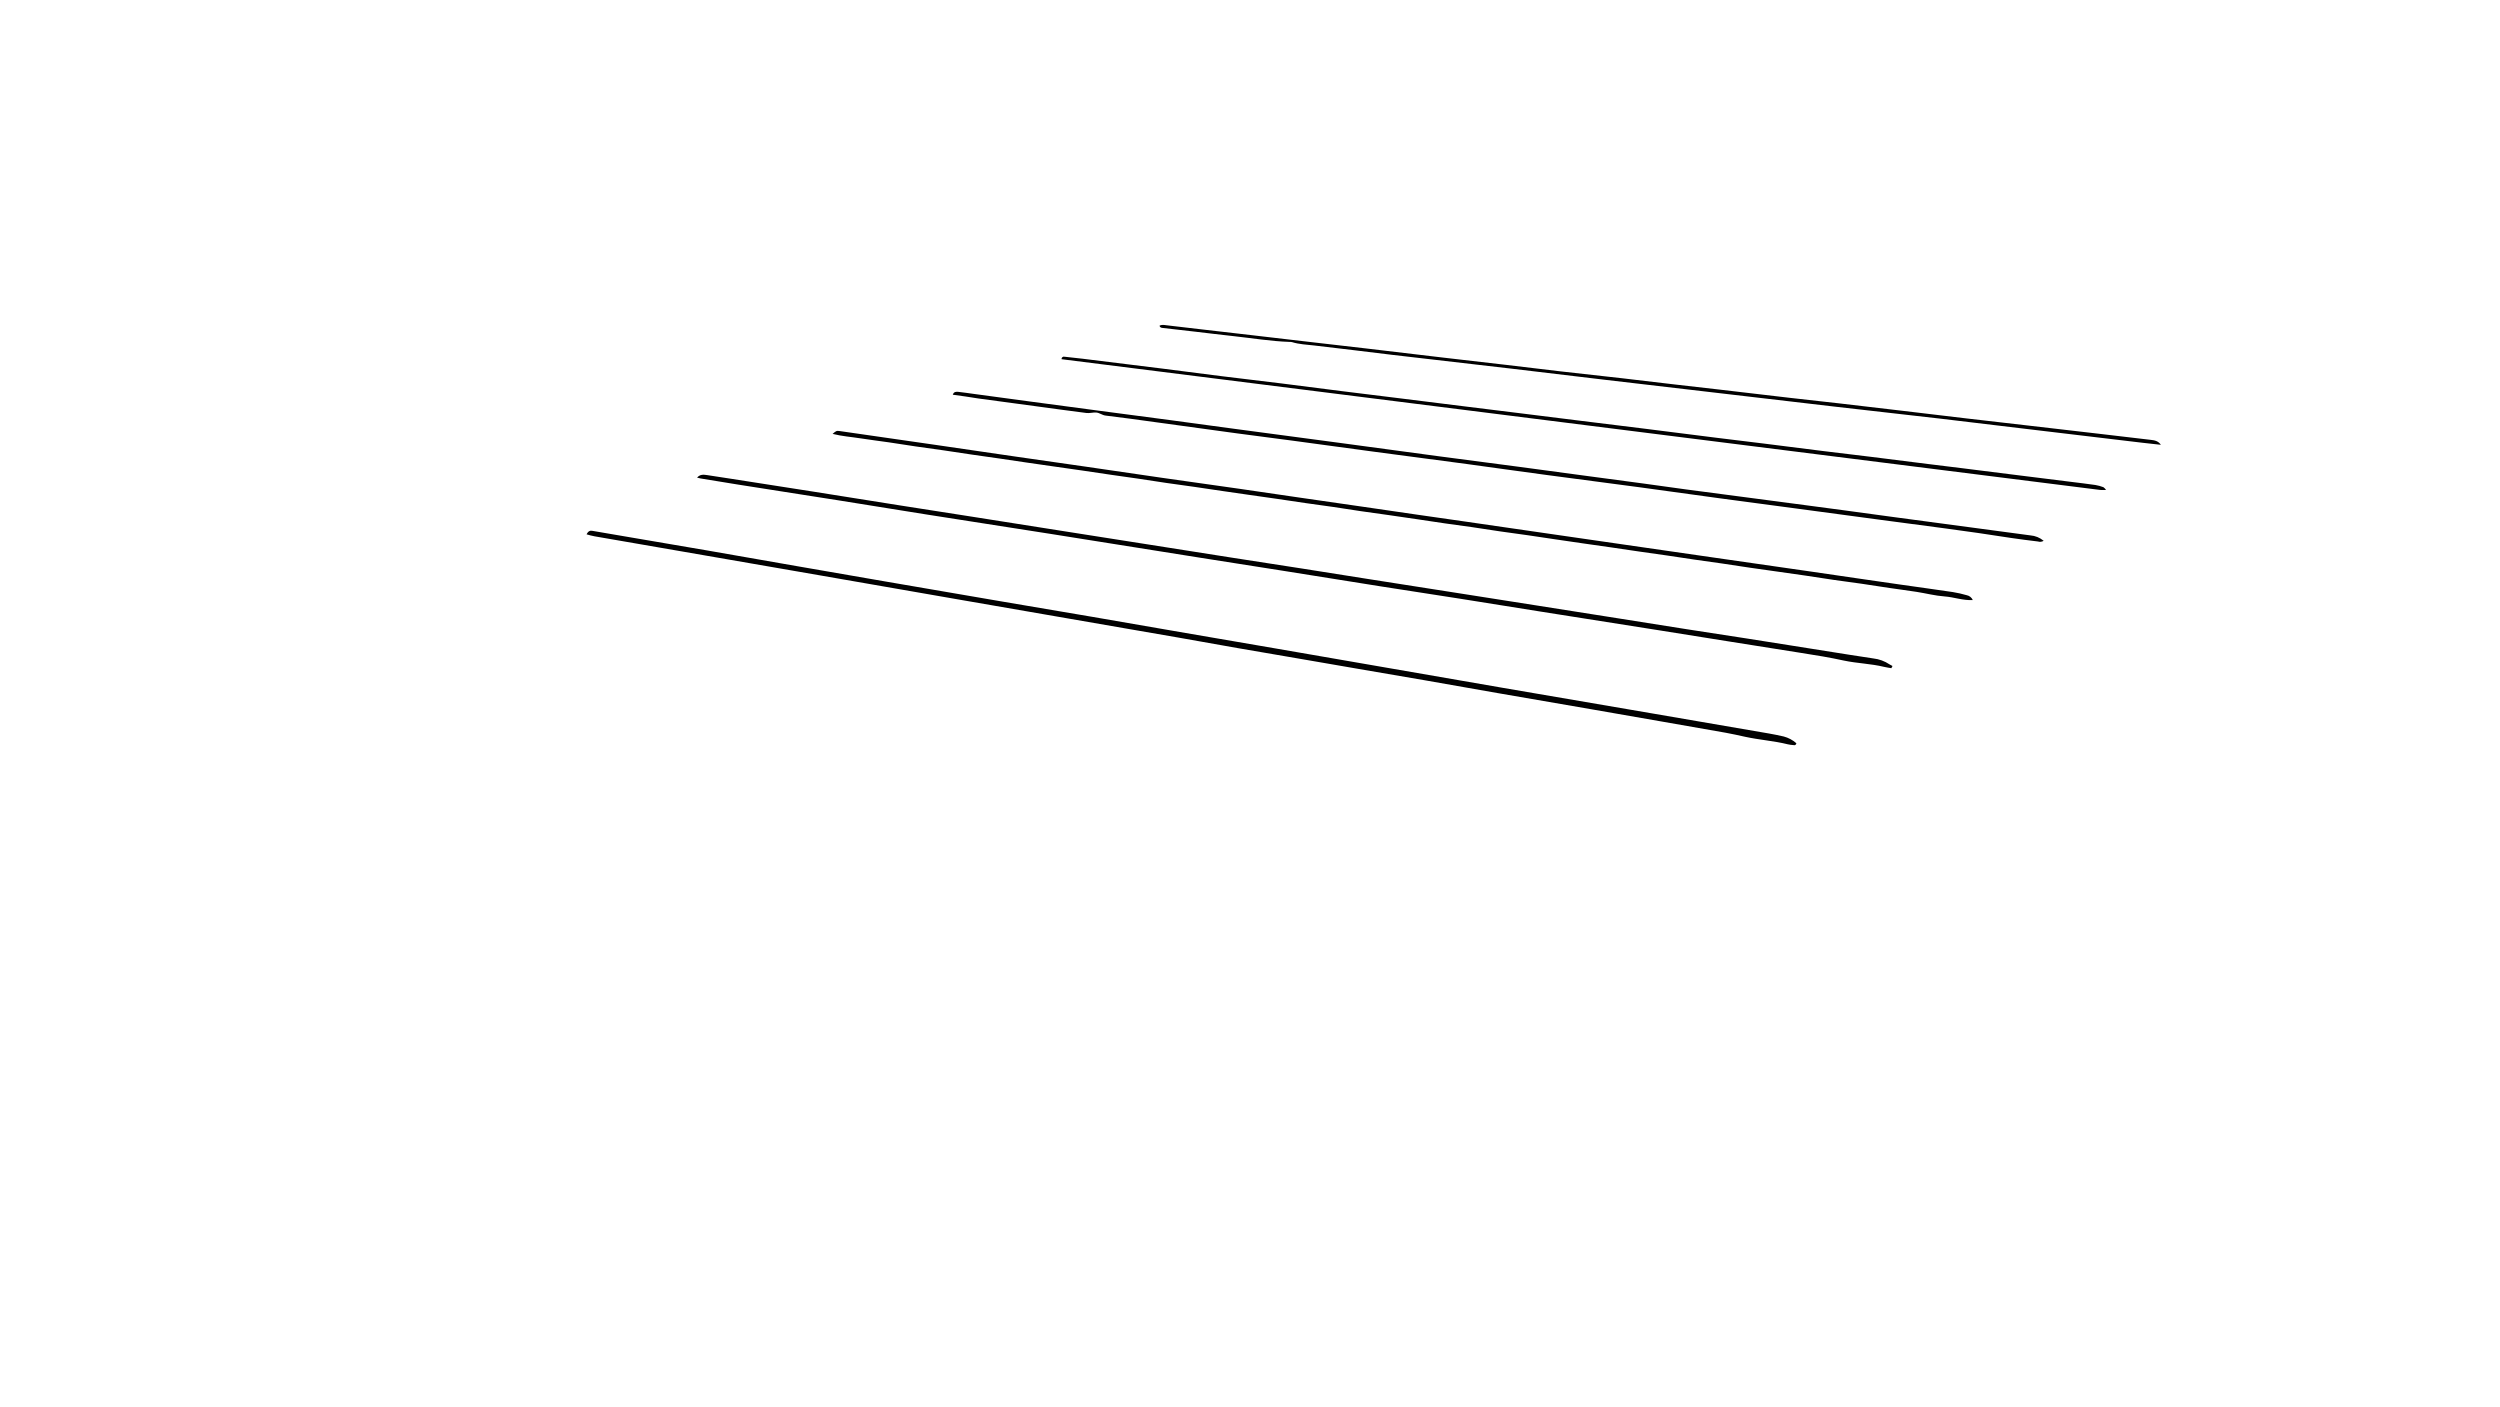
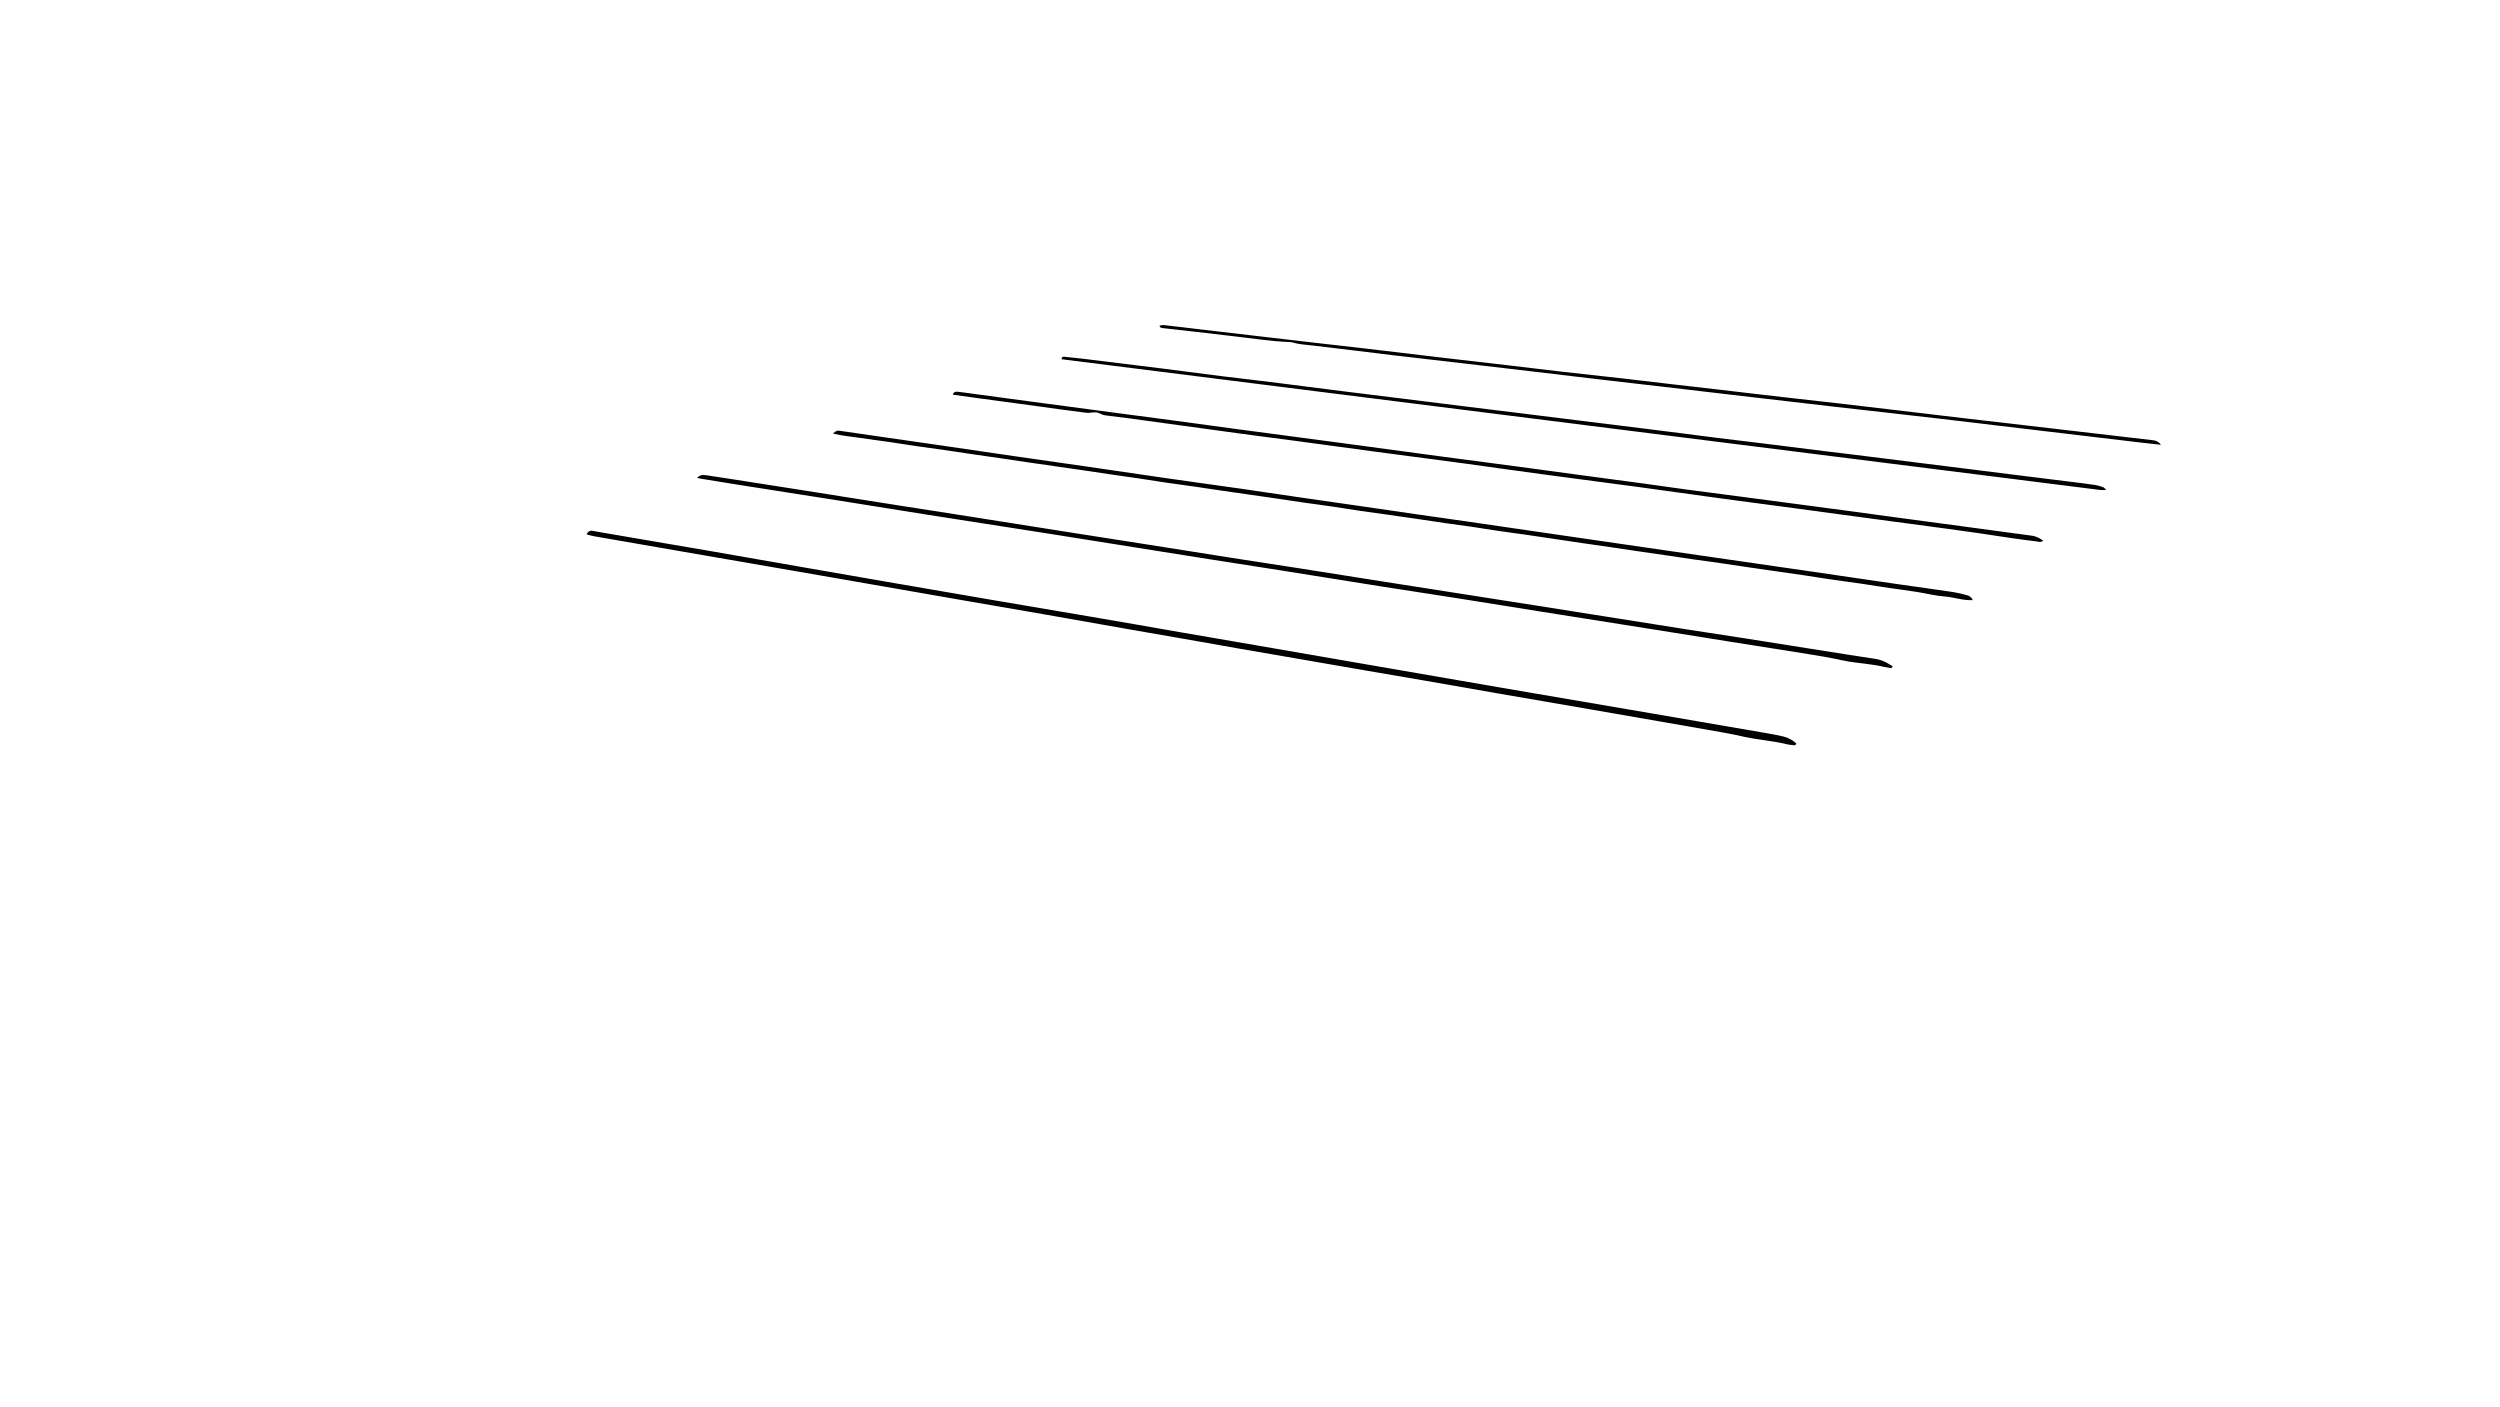
- <svg xmlns="http://www.w3.org/2000/svg" id="Layer_1" data-name="Layer 1" viewBox="0 0 1440 810">
-   <path d="M337.87,307.78c1-2,2.12-2.27,3.44-2,3.31,0.55,6.62,1.13,9.93,1.7Q379.12,312.22,407,317c17.48,3,35,6.12,52.44,9.17q24.8,4.32,49.61,8.6,33.55,5.78,67.12,11.53,26.47,4.53,53,9,25.28,4.34,50.55,8.75l54.81,9.42q28.59,4.93,57.18,9.91l74.19,12.86q43,7.4,86,14.73,33.56,5.75,67.11,11.54c2.83,0.49,5.66,1.08,8.46,1.72a18,18,0,0,1,7.23,3.87,1.21,1.21,0,0,1-1.64,1.08,19.21,19.21,0,0,1-3.32-.47c-8.07-2-16.4-2.53-24.51-4.31-3.74-.82-7.47-1.67-11.23-2.34-12.27-2.2-24.56-4.32-36.84-6.46l-40.16-7-54.34-9.38c-13.86-2.41-27.71-4.89-41.57-7.31l-35-6-35.92-6.2c-12.45-2.14-24.9-4.25-37.34-6.42-11.49-2-23-4.09-34.46-6.11q-14.64-2.57-29.3-5.07L602.28,354l-47.73-8.27-82.2-14.31-78.92-13.68-51-8.83A46.33,46.33,0,0,1,337.87,307.78Zm751.55,77.1c-1.39-.25-2.79-0.43-4.16-0.76-7.62-1.86-15.52-2-23.17-3.63-8.11-1.77-16.29-3.12-24.5-4.39-13.58-2.1-27.15-4.3-40.72-6.46s-26.83-4.31-40.24-6.43l-69.63-11c-15.31-2.42-30.61-4.93-45.92-7.34-15.16-2.39-30.33-4.68-45.48-7.07l-56.36-9q-23.68-3.75-47.37-7.46-43.57-6.92-87.14-13.88c-23.68-3.74-47.38-7.38-71.07-11.12-16.74-2.64-33.45-5.41-50.19-8.06-19.42-3.08-38.85-6.09-58.26-9.15-7.26-1.15-14.51-2.35-21.77-3.55-0.62-.1-1.22-0.3-1.92-0.47,1.7-2,3.76-1.76,5.82-1.45q7.12,1.06,14.22,2.18l47.38,7.41c16.58,2.62,33.14,5.29,49.72,7.91,13.74,2.17,27.48,4.29,41.22,6.45l56.37,8.9,45.94,7.23,47.37,7.47c13.58,2.12,27.17,4.19,40.75,6.32l37.89,6q25.82,4.07,51.64,8.1l45.47,7.15,46.43,7.33c13.26,2.1,26.52,4.23,39.78,6.31,11.53,1.81,23.06,3.54,34.59,5.34q12.32,1.92,24.63,3.9l34.56,5.49c4.58,0.72,9.16,1.4,13.74,2.11a20.94,20.94,0,0,1,9.36,3.44,14.45,14.45,0,0,0,1.68.92Zm46.91-39.24c-5.74.29-10.89-1.71-16.23-2.09s-10.69-1.78-16.05-2.62-10.44-1.47-15.66-2.25c-5.38-.79-10.74-1.67-16.12-2.45s-10.77-1.45-16.15-2.23-10.74-1.65-16.11-2.45c-5.22-.77-10.44-1.49-15.67-2.23s-10.76-1.5-16.14-2.29-10.74-1.64-16.12-2.43-10.76-1.5-16.14-2.28c-5.22-.76-10.43-1.59-15.65-2.35-5.38-.78-10.76-1.51-16.14-2.29s-10.75-1.6-16.13-2.38L911.88,313l-15.66-2.29c-5.38-.8-10.75-1.63-16.13-2.4s-10.77-1.47-16.15-2.25-10.74-1.66-16.12-2.44c-5.22-.76-10.45-1.42-15.66-2.17-5.38-.77-10.75-1.62-16.13-2.41s-10.75-1.58-16.13-2.35-10.77-1.48-16.15-2.27c-5.22-.76-10.42-1.62-15.63-2.39-5.38-.79-10.77-1.49-16.14-2.26s-10.75-1.6-16.13-2.39-10.76-1.53-16.14-2.3L704,282.81c-5.38-.79-10.75-1.61-16.12-2.39s-10.77-1.47-16.14-2.26-10.74-1.66-16.11-2.45c-5.22-.77-10.45-1.47-15.67-2.23-5.38-.78-10.75-1.61-16.12-2.39s-10.76-1.54-16.14-2.31-10.76-1.53-16.13-2.32c-5.22-.76-10.43-1.57-15.65-2.32-5.38-.78-10.77-1.51-16.15-2.3s-10.74-1.64-16.12-2.42-10.77-1.49-16.14-2.27c-5.22-.76-10.42-1.62-15.64-2.38-5.38-.78-10.78-1.42-16.15-2.27s-10.7-1.2-16.15-2.58c2.16-1.81,2.18-1.88,4.23-1.61,4,0.52,7.91,1.13,11.87,1.71l44.14,6.37c14.71,2.14,29.41,4.32,44.12,6.45l41.77,6c14.55,2.11,29.1,4.29,43.65,6.38,14.87,2.14,29.75,4.2,44.62,6.33,11.39,1.64,22.77,3.35,34.16,5l37,5.35L815,296.26c10,1.44,19.93,2.85,29.89,4.29l43.18,6.27,42.24,6.12,58.38,8.44,55.53,8c16.92,2.45,33.84,5,50.77,7.39,10,1.44,19.95,2.78,29.9,4.27a67,67,0,0,1,7.92,1.79A4.81,4.81,0,0,1,1136.33,345.64ZM548.8,227.36c0.59-1.8,2-1.78,3.18-1.65,3,0.32,6,.79,9,1.19l32.33,4.37,39.93,5.33,40.89,5.4c12.52,1.68,25,3.41,37.55,5.09q30.19,4,60.38,8.06c18.7,2.51,37.39,5.08,56.09,7.58,15.69,2.1,31.39,4.11,47.09,6.19q18.54,2.46,37.08,5l34.23,4.58c8.24,1.12,16.46,2.31,24.7,3.42,10.3,1.38,20.61,2.71,30.91,4.07l32.33,4.27,27.1,3.6L1092,298l41.84,5.6,35.65,4.78a13.56,13.56,0,0,1,7.67,3.13,4.1,4.1,0,0,1-3.32.39c-5.07-.65-10.15-1.22-15.19-2-25.27-4-50.65-7.16-76-10.55l-49.44-6.64L990.43,287c-15.36-2.09-30.72-4.27-46.08-6.34-17.9-2.41-35.82-4.69-53.72-7.1-15.21-2-30.39-4.22-45.6-6.27-17.91-2.41-35.83-4.72-53.73-7.12-15.53-2.08-31-4.23-46.58-6.32-10.77-1.45-21.56-2.8-32.33-4.25-15.53-2.1-31-4.27-46.57-6.39-9.66-1.32-19.32-2.71-29-3.84-2-.24-3.51-1.61-5.38-1.75s-3.81.49-5.65,0.26c-9.68-1.2-19.33-2.57-29-3.87l-33.27-4.49C558.66,228.74,553.77,228,548.8,227.36Zm664.3,54.85a31.26,31.26,0,0,1-3.36,0L611.46,206.9a1.33,1.33,0,0,1,1.69-1.43q5.25,0.51,10.48,1.16,22.84,2.8,45.68,5.65c11.26,1.41,22.51,2.93,33.77,4.33,11.74,1.46,23.49,2.81,35.23,4.27,11.58,1.44,23.14,3,34.72,4.43,11.1,1.4,22.21,2.73,33.31,4.12L843,234l32.36,4,33.78,4.21,37.59,4.64c14,1.75,27.9,3.54,41.86,5.29,9,1.13,18.09,2.19,27.13,3.32,11.58,1.44,23.14,2.94,34.72,4.38,9.2,1.14,18.41,2.2,27.61,3.34,10.79,1.33,21.57,2.72,32.35,4.07,6.82,0.85,13.64,1.67,20.46,2.52l28.06,3.53,33.78,4.22c4.76,0.6,9.52,1.15,14.26,1.84a24.79,24.79,0,0,1,4.6,1.26A6.45,6.45,0,0,1,1213.1,282.21Zm31.59-26c-3.63-.4-7.27-0.77-10.89-1.21l-63.8-7.6c-17.46-2.09-34.92-4.22-52.39-6.26-20.48-2.39-41-4.68-61.46-7q-32.88-3.81-65.75-7.68t-65.75-7.68c-17.94-2.11-35.87-4.31-53.82-6.41-23-2.69-46.07-5.29-69.1-8C786.8,202.58,771.89,200.7,757,199c-4.29-.5-8.61-0.64-12.78-1.93a5.52,5.52,0,0,0-1.43-.13c-10.88-.37-21.62-2.17-32.42-3.34-7.31-.79-14.61-1.7-21.91-2.55-6.19-.72-12.39-1.4-18.58-2.13-0.74-.09-1.64-0.06-2-1.3,1.29-.75,2.7-0.42,4-0.27,6.36,0.7,12.71,1.49,19.06,2.23L720.51,193l36.68,4.28,29.54,3.41L831.51,206c12.07,1.41,24.15,2.77,36.22,4.19,10.32,1.21,20.63,2.49,30.94,3.69,11.91,1.38,23.83,2.68,35.74,4,10,1.15,20,2.37,30,3.54l26.2,3c13.5,1.58,27,3.19,40.49,4.75,9.53,1.1,19.07,2.11,28.6,3.21,11.91,1.37,23.82,2.79,35.73,4.19Q1114,238.8,1132.6,241q18.1,2.11,36.21,4.18l38.6,4.48c10.48,1.22,21,2.48,31.44,3.7,2.23,0.24,4.36.64,5.84,2.89v0Z" />
+ <svg xmlns="http://www.w3.org/2000/svg" version="1.1" id="Layer_1" x="0px" y="0px" viewBox="0 0 1920 1080" style="enable-background:new 0 0 1920 1080;" xml:space="preserve">
+   <path d="M450.5,410.4c1.3-2.7,2.8-3,4.6-2.7c4.4,0.7,8.8,1.5,13.2,2.3c24.8,4.2,49.6,8.4,74.3,12.7c23.3,4,46.7,8.2,69.9,12.2  c22,3.8,44.1,7.7,66.1,11.5c29.8,5.1,59.7,10.3,89.5,15.4c23.5,4,47.1,8,70.7,12c22.5,3.9,44.9,7.7,67.4,11.7l73.1,12.6  c25.4,4.4,50.8,8.8,76.2,13.2l98.9,17.1c38.2,6.6,76.4,13.1,114.7,19.6c29.8,5.1,59.7,10.2,89.5,15.4c3.8,0.7,7.5,1.4,11.3,2.3  c3.6,1,6.9,2.7,9.6,5.2c0,0.9-0.8,1.6-1.7,1.5c-0.2,0-0.3,0-0.5-0.1c-1.5-0.1-3-0.3-4.4-0.6c-10.8-2.7-21.9-3.4-32.7-5.7  c-5-1.1-10-2.2-15-3.1c-16.4-2.9-32.7-5.8-49.1-8.6l-53.5-9.3l-72.5-12.5c-18.5-3.2-36.9-6.5-55.4-9.7l-46.7-8l-47.9-8.3  c-16.6-2.9-33.2-5.7-49.8-8.6c-15.3-2.7-30.7-5.5-45.9-8.1c-13-2.3-26-4.5-39.1-6.8L803,472l-63.6-11l-109.6-19.1l-105.2-18.2  l-68-11.8C454.5,411.5,452.5,411,450.5,410.4z M1452.6,513.2c-1.9-0.3-3.7-0.6-5.5-1c-10.2-2.5-20.7-2.7-30.9-4.8  c-10.8-2.4-21.7-4.2-32.7-5.9c-18.1-2.8-36.2-5.7-54.3-8.6s-35.8-5.7-53.7-8.6l-92.8-14.7c-20.4-3.2-40.8-6.6-61.2-9.8  c-20.2-3.2-40.4-6.2-60.6-9.4l-75.1-12c-21-3.3-42.1-6.6-63.2-9.9c-38.7-6.2-77.5-12.3-116.2-18.5c-31.6-5-63.2-9.8-94.8-14.8  c-22.3-3.5-44.6-7.2-66.9-10.7c-25.9-4.1-51.8-8.1-77.7-12.2c-9.7-1.5-19.3-3.1-29-4.7c-0.8-0.1-1.6-0.4-2.6-0.6  c2.3-2.7,5-2.3,7.8-1.9c6.3,0.9,12.6,1.9,19,2.9l63.2,9.9c22.1,3.5,44.2,7.1,66.3,10.5c18.3,2.9,36.6,5.7,55,8.6l75.2,11.9l61.3,9.6  l63.2,10c18.1,2.8,36.2,5.6,54.3,8.4l50.5,8c23,3.6,45.9,7.2,68.9,10.8l60.6,9.5l61.9,9.8c17.7,2.8,35.4,5.6,53,8.4  c15.4,2.4,30.7,4.7,46.1,7.1c11,1.7,21.9,3.4,32.8,5.2l46.1,7.3c6.1,1,12.2,1.9,18.3,2.8c4.5,0.5,8.8,2.1,12.5,4.6  c0.7,0.5,1.5,0.9,2.2,1.2L1452.6,513.2z M1515.1,460.9c-7.7,0.4-14.5-2.3-21.6-2.8c-7.1-0.5-14.3-2.4-21.4-3.5s-13.9-2-20.9-3  c-7.2-1.1-14.3-2.2-21.5-3.3s-14.4-1.9-21.5-3c-7.2-1-14.3-2.2-21.5-3.3c-7-1-13.9-2-20.9-3c-7-1-14.3-2-21.5-3.1  s-14.3-2.2-21.5-3.2c-7.2-1.1-14.3-2-21.5-3c-7-1-13.9-2.1-20.9-3.1c-7.2-1-14.3-2-21.5-3.1c-7.2-1-14.3-2.1-21.5-3.2l-21.5-3.1  l-20.9-3.1c-7.2-1.1-14.3-2.2-21.5-3.2c-7.2-1-14.4-2-21.5-3c-7.2-1-14.3-2.2-21.5-3.3c-7-1-13.9-1.9-20.9-2.9  c-7.2-1-14.3-2.2-21.5-3.2s-14.3-2.1-21.5-3.1s-14.4-2-21.5-3c-7-1-13.9-2.2-20.8-3.2c-7.2-1.1-14.4-2-21.5-3s-14.3-2.1-21.5-3.2  s-14.3-2-21.5-3.1l-20.9-3c-7.2-1.1-14.3-2.1-21.5-3.2c-7.2-1-14.4-2-21.5-3c-7.2-1.1-14.3-2.2-21.5-3.3c-7-1-13.9-2-20.9-3  c-7.2-1-14.3-2.1-21.5-3.2s-14.3-2.1-21.5-3.1c-7.2-1-14.3-2-21.5-3.1c-7-1-13.9-2.1-20.9-3.1c-7.2-1-14.4-2-21.5-3.1  s-14.3-2.2-21.5-3.2s-14.4-2-21.5-3c-7-1-13.9-2.2-20.9-3.2c-7.2-1-14.4-1.9-21.5-3s-14.3-1.6-21.5-3.4c2.9-2.4,2.9-2.5,5.6-2.1  c5.3,0.7,10.5,1.5,15.8,2.3l58.9,8.5c19.6,2.9,39.2,5.8,58.8,8.6l55.7,8c19.4,2.8,38.8,5.7,58.2,8.5c19.8,2.9,39.7,5.6,59.5,8.4  c15.2,2.2,30.4,4.5,45.5,6.7l49.3,7.1l39.8,5.8c13.3,1.9,26.6,3.8,39.9,5.7l57.6,8.4l56.3,8.2l77.8,11.3l74,10.7  c22.6,3.3,45.1,6.7,67.7,9.9c13.3,1.9,26.6,3.7,39.9,5.7c3.6,0.6,7.1,1.4,10.6,2.4C1512.5,457.5,1514.3,458.9,1515.1,460.9z   M731.7,303.1c0.8-2.4,2.7-2.4,4.2-2.2c4,0.4,8,1.1,12,1.6l43.1,5.8l53.2,7.1l54.5,7.2c16.7,2.2,33.3,4.5,50.1,6.8  c26.8,3.6,53.7,7.1,80.5,10.7c24.9,3.3,49.9,6.8,74.8,10.1c20.9,2.8,41.9,5.5,62.8,8.3c16.5,2.2,33,4.4,49.4,6.7l45.6,6.1  c11,1.5,21.9,3.1,32.9,4.6c13.7,1.8,27.5,3.6,41.2,5.4l43.1,5.7l36.1,4.8l40.5,5.5l55.8,7.5l47.5,6.4c3.8,0.3,7.3,1.7,10.2,4.2  c-1.3,0.8-2.9,1-4.4,0.5c-6.8-0.9-13.5-1.6-20.3-2.7c-33.7-5.3-67.5-9.5-101.3-14.1l-65.9-8.9l-57-7.6c-20.5-2.8-41-5.7-61.4-8.5  c-23.9-3.2-47.8-6.3-71.6-9.5c-20.3-2.7-40.5-5.6-60.8-8.4c-23.9-3.2-47.8-6.3-71.6-9.5c-20.7-2.8-41.3-5.6-62.1-8.4  c-14.4-1.9-28.7-3.7-43.1-5.7c-20.7-2.8-41.3-5.7-62.1-8.5c-12.9-1.8-25.8-3.6-38.7-5.1c-2.7-0.3-4.7-2.1-7.2-2.3  c-2.5-0.2-5.1,0.7-7.5,0.3c-12.9-1.6-25.8-3.4-38.7-5.2l-44.4-6C744.9,305,738.4,304,731.7,303.1z M1617.5,376.3  c-1.5,0.1-3,0.1-4.5,0L815.3,275.9c-0.1-1,0.6-1.9,1.6-2c0.2,0,0.5,0,0.7,0.1c4.7,0.5,9.3,1,14,1.5c20.3,2.5,40.6,5,60.9,7.5  c15,1.9,30,3.9,45,5.8c15.7,1.9,31.3,3.7,47,5.7c15.4,1.9,30.9,4,46.3,5.9c14.8,1.9,29.6,3.6,44.4,5.5l48.9,6.1l43.1,5.3l45,5.6  l50.1,6.2c18.7,2.3,37.2,4.7,55.8,7.1c12,1.5,24.1,2.9,36.2,4.4c15.4,1.9,30.9,3.9,46.3,5.8c12.3,1.5,24.5,2.9,36.8,4.5  c14.4,1.8,28.8,3.6,43.1,5.4c9.1,1.1,18.2,2.2,27.3,3.4l37.4,4.7l45,5.6c6.3,0.8,12.7,1.5,19,2.5c2.1,0.4,4.1,0.9,6.1,1.7  C1616.2,374.7,1616.9,375.5,1617.5,376.3z M1659.6,341.6c-4.8-0.5-9.7-1-14.5-1.6l-85.1-10.1c-23.3-2.8-46.6-5.6-69.9-8.3  c-27.3-3.2-54.7-6.2-81.9-9.3c-29.2-3.4-58.4-6.8-87.7-10.2c-29.2-3.4-58.4-6.9-87.7-10.2c-23.9-2.8-47.8-5.7-71.8-8.5  c-30.7-3.6-61.4-7.1-92.1-10.7c-19.9-2.4-39.8-4.9-59.6-7.2c-5.7-0.7-11.5-0.9-17-2.6c-0.6-0.1-1.3-0.2-1.9-0.2  c-14.5-0.5-28.8-2.9-43.2-4.5c-9.7-1.1-19.5-2.3-29.2-3.4c-8.3-1-16.5-1.9-24.8-2.8c-1-0.1-2.2-0.1-2.7-1.7c1.7-1,3.6-0.6,5.3-0.4  c8.5,0.9,16.9,2,25.4,3l39.4,4.6l48.9,5.7l39.4,4.5l59.7,7.1c16.1,1.9,32.2,3.7,48.3,5.6c13.8,1.6,27.5,3.3,41.3,4.9  c15.9,1.8,31.8,3.6,47.7,5.3c13.3,1.5,26.7,3.2,40,4.7l34.9,4c18,2.1,36,4.3,54,6.3c12.7,1.5,25.4,2.8,38.1,4.3  c15.9,1.8,31.8,3.7,47.6,5.6c16.5,2,33,4,49.6,5.9c16.1,1.9,32.2,3.7,48.3,5.6l51.5,6c14,1.6,28,3.3,41.9,4.9  C1654.8,338.1,1657.6,338.7,1659.6,341.6L1659.6,341.6L1659.6,341.6z" />
</svg>
